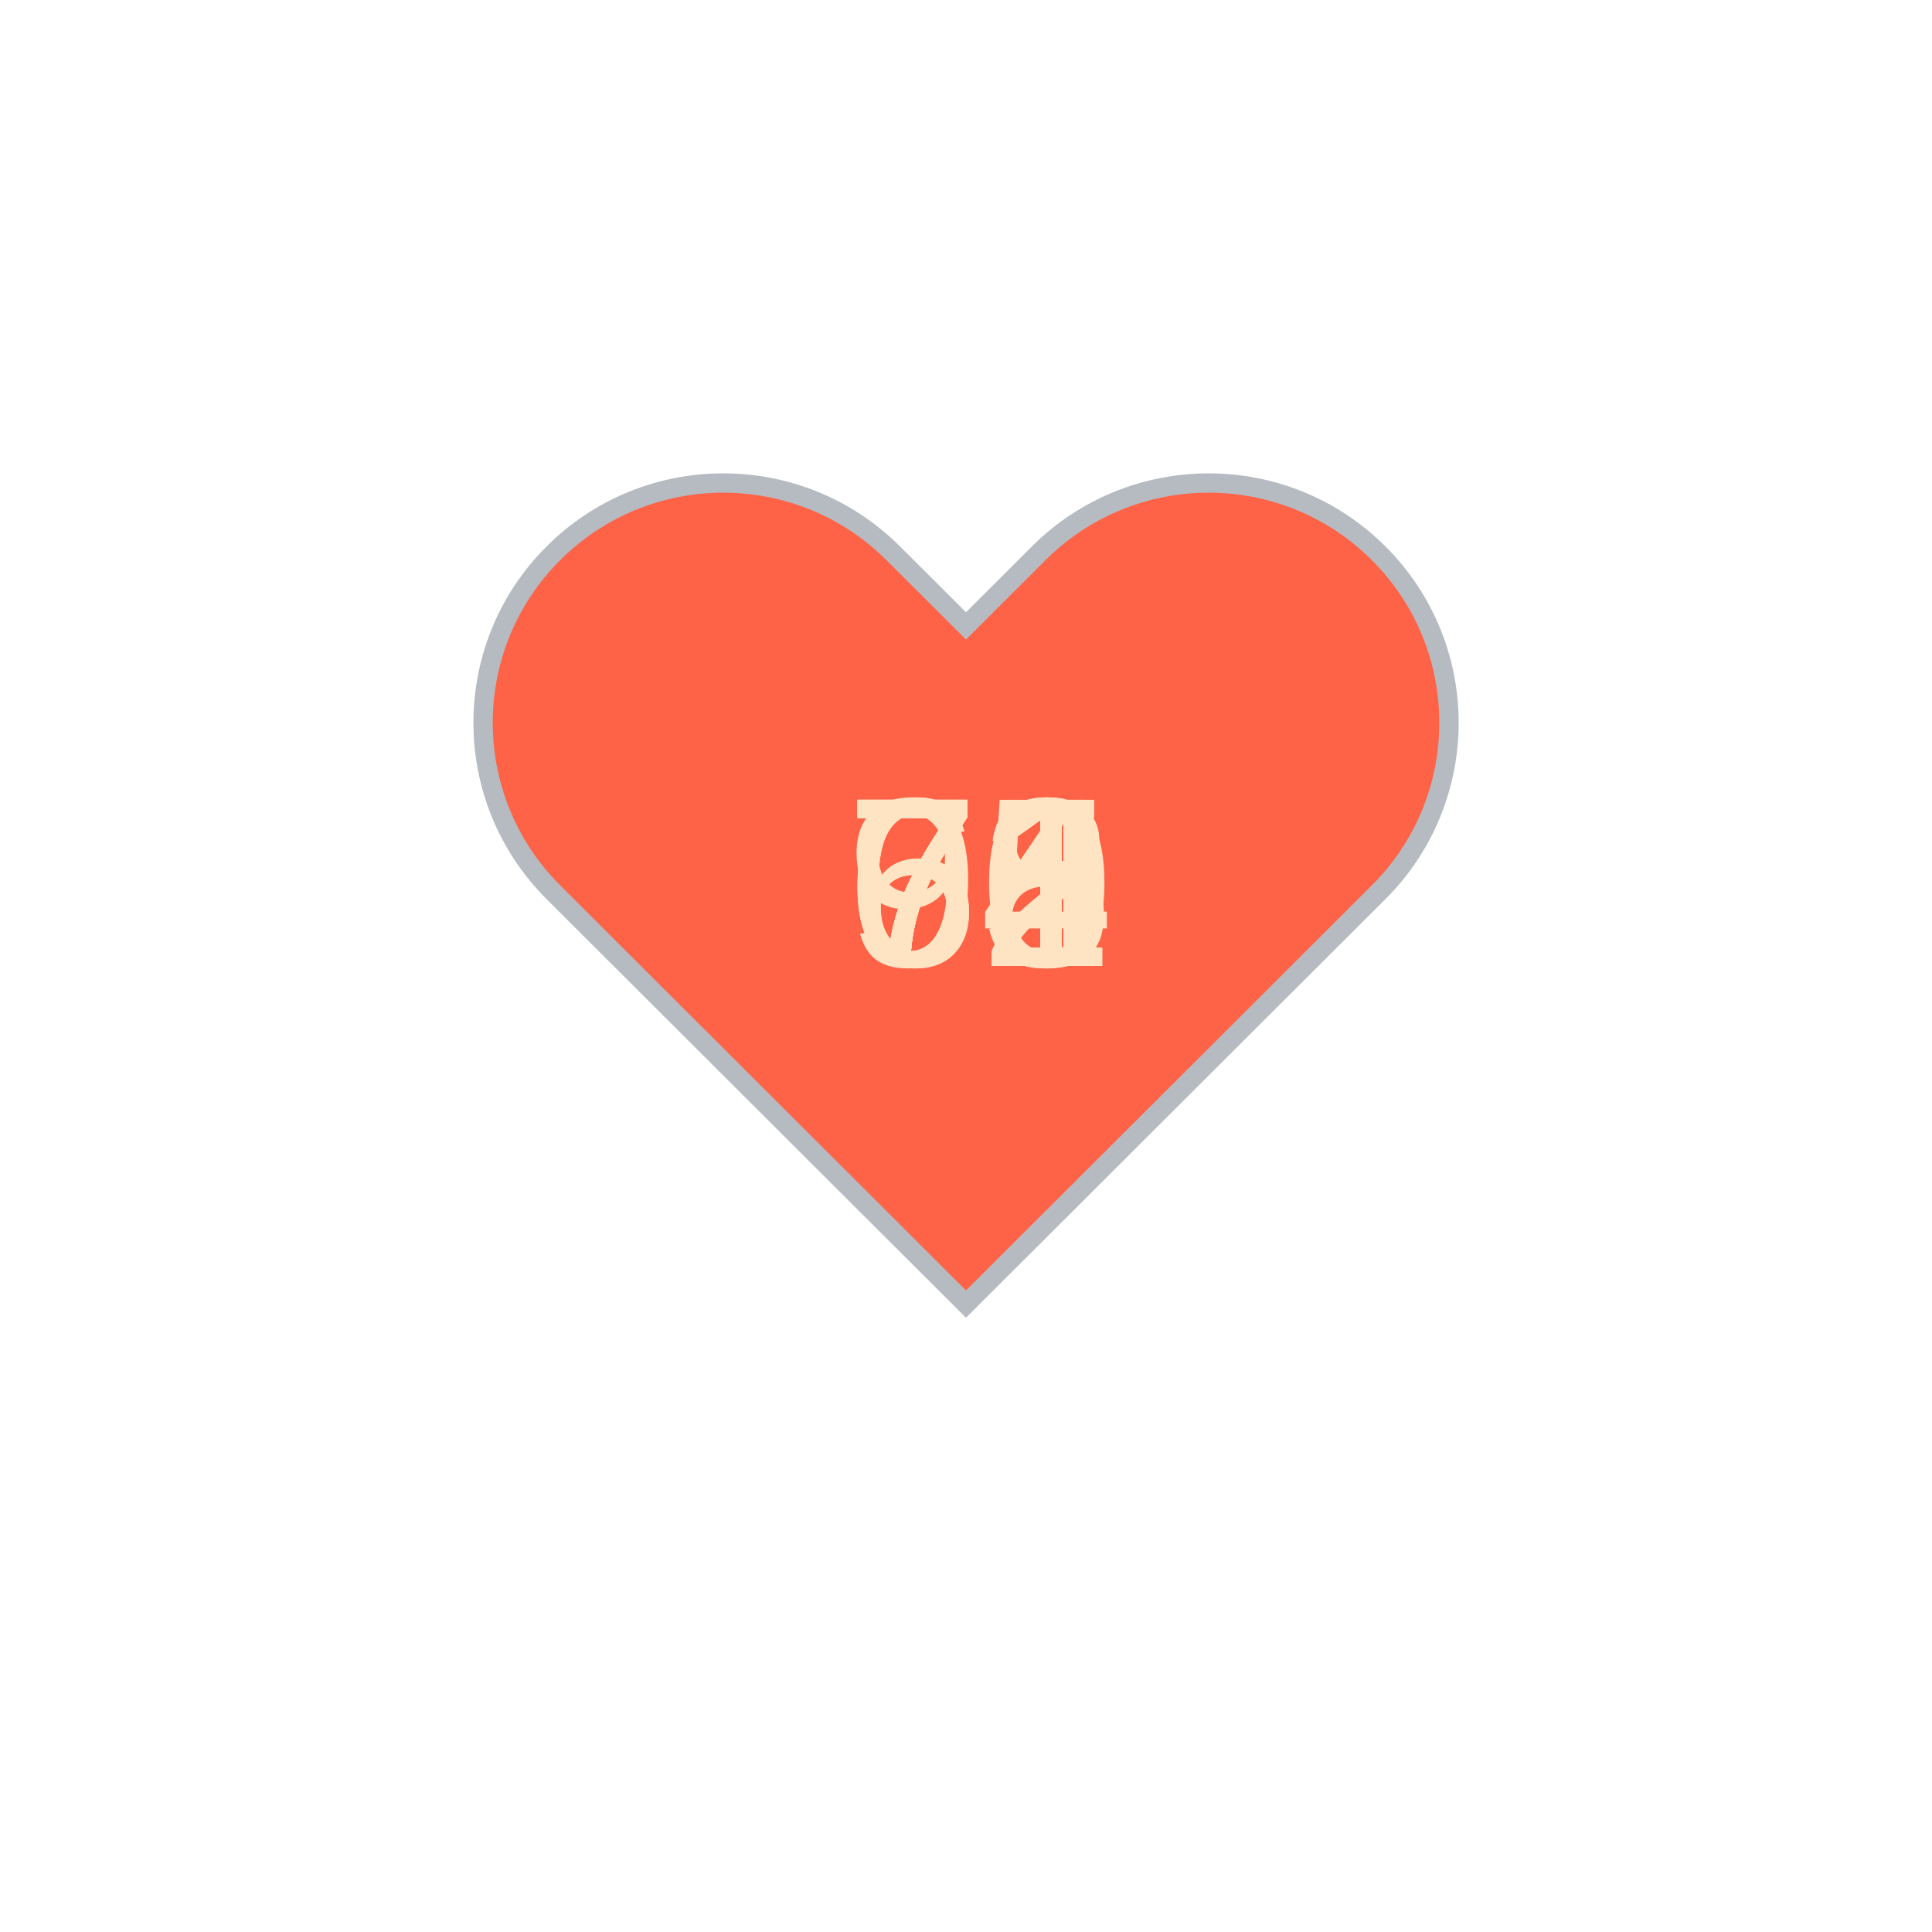
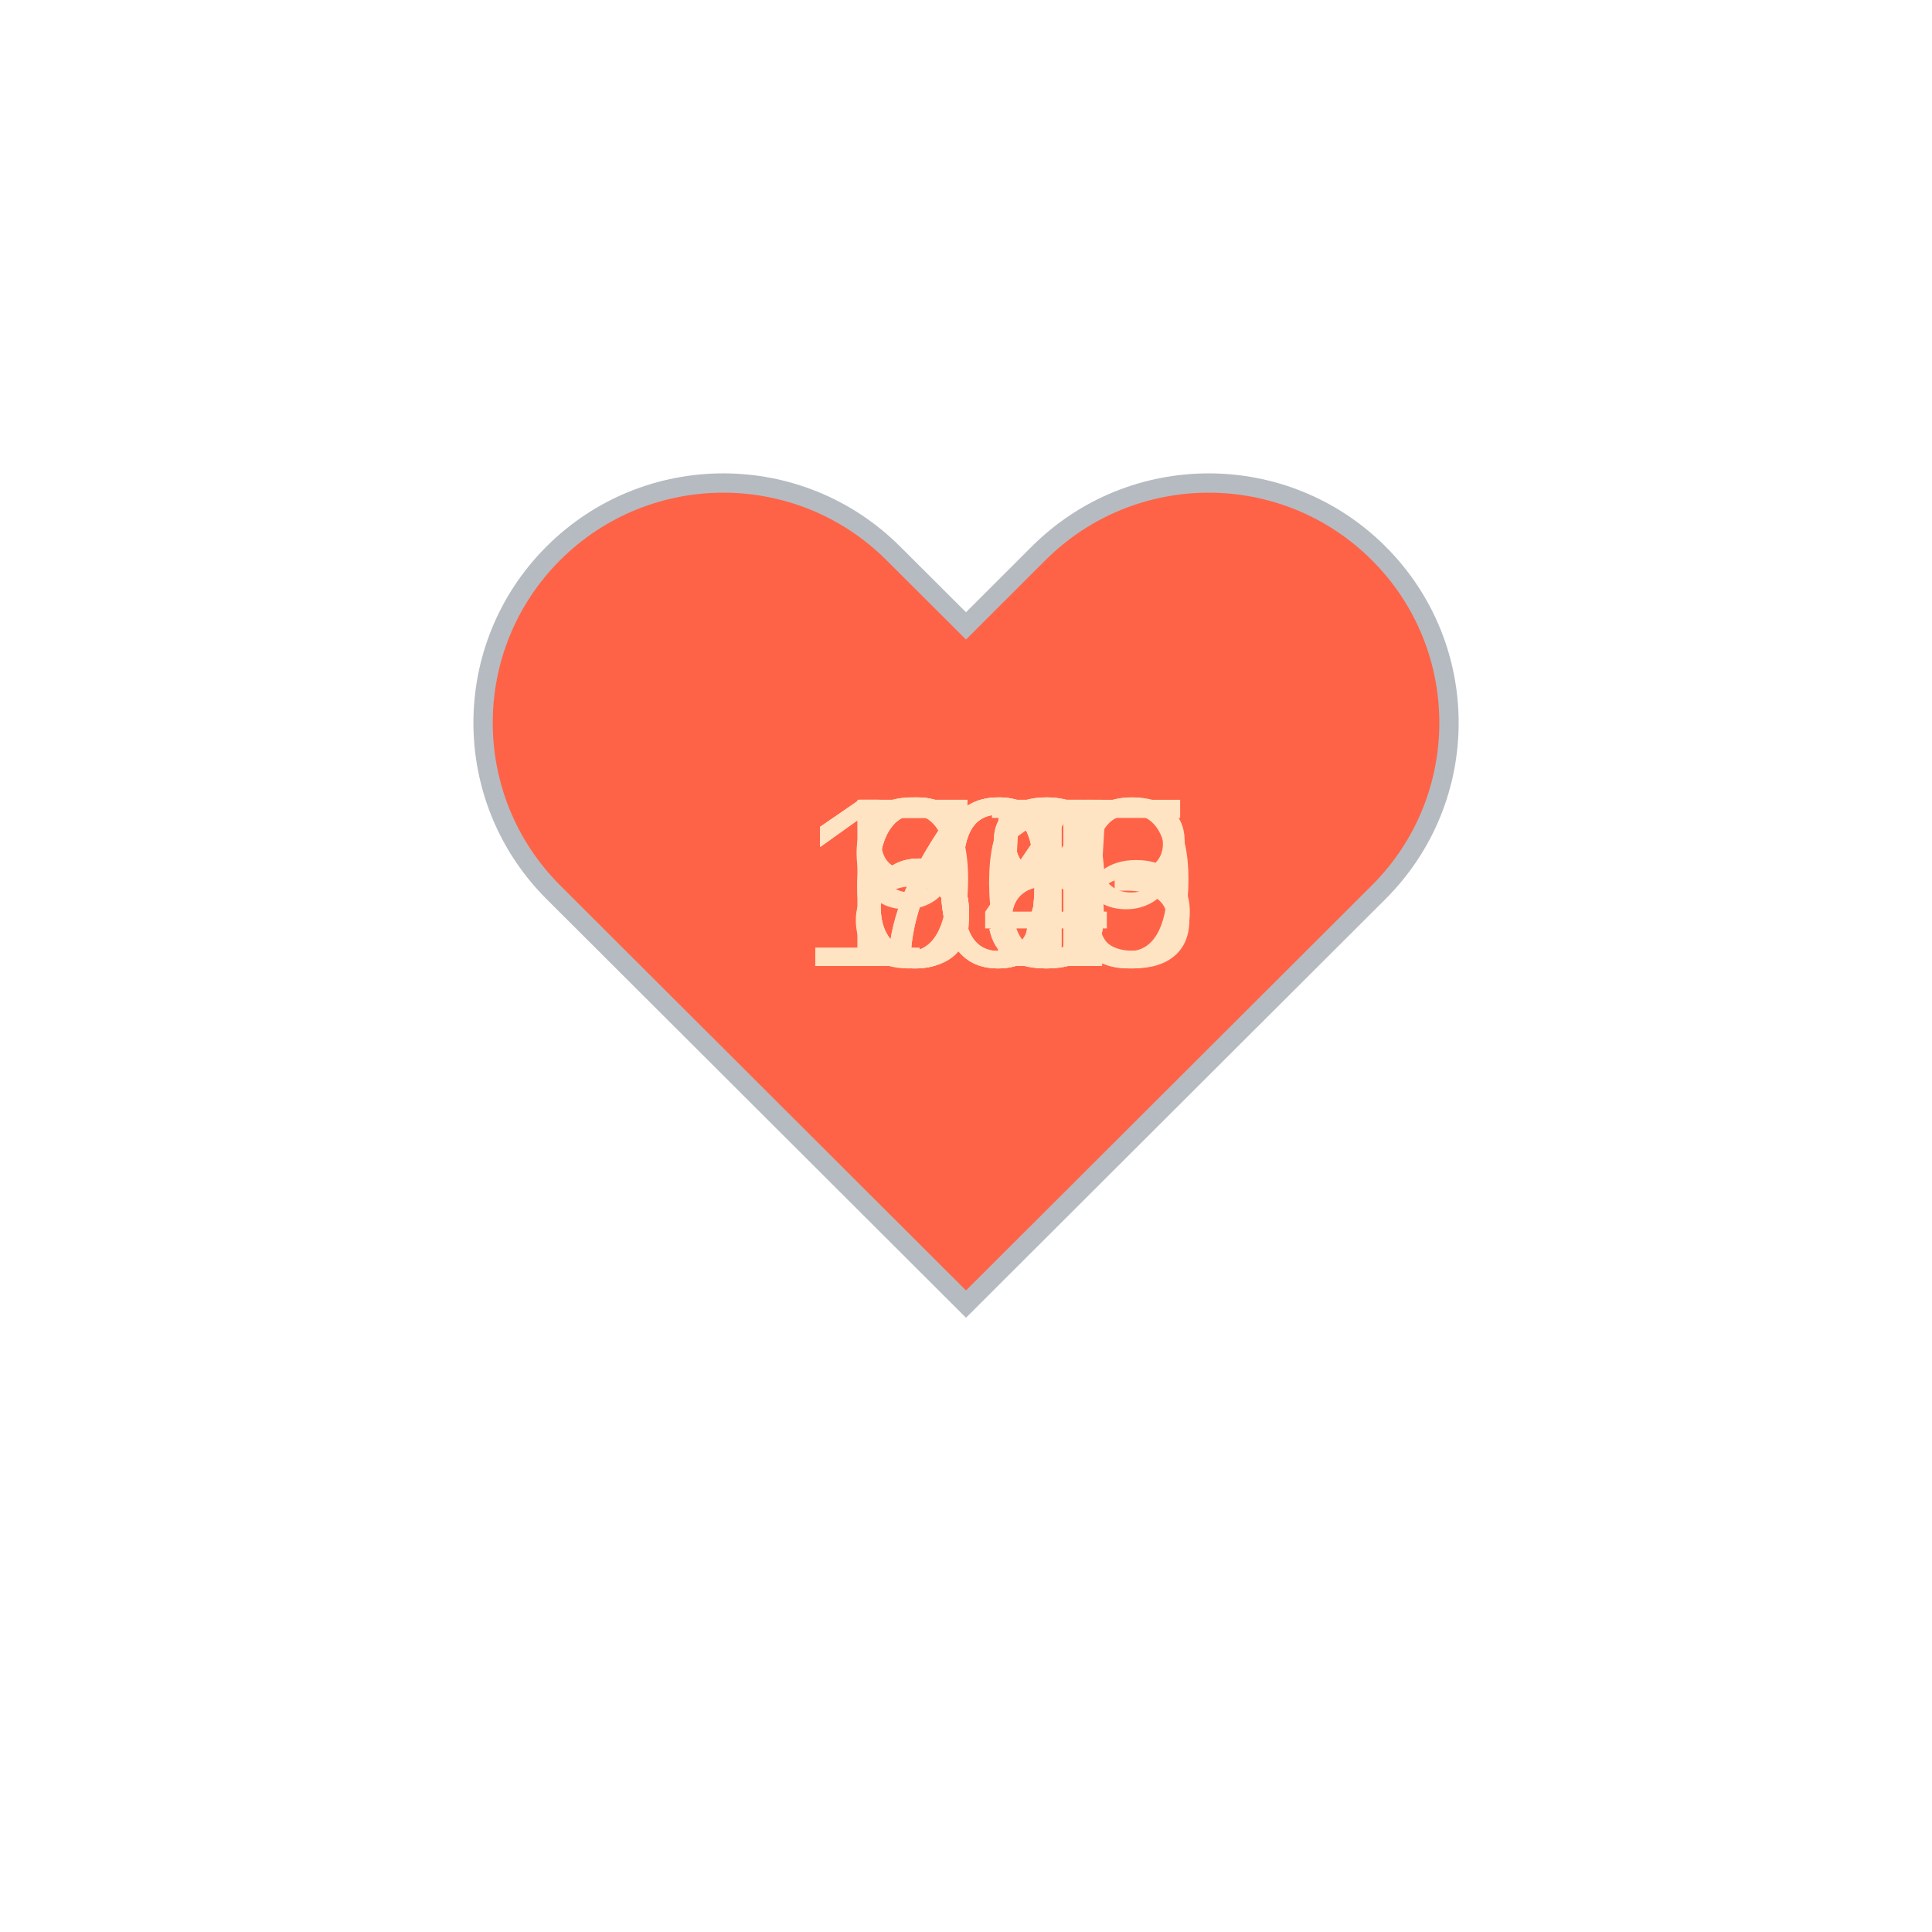
<svg xmlns="http://www.w3.org/2000/svg" baseProfile="full" height="150" version="1.1" viewBox="0,0,200,200" width="150">
  <defs />
  <g transform="translate(100 100)">
    <path d="M92.71,7.27L92.71,7.27c-9.71-9.69-25.46-9.69-35.18,0L50,14.79l-7.54-7.52C32.75-2.42,17-2.42,7.29,7.27v0 c-9.71,9.69-9.71,25.41,0,35.1L50,85l42.71-42.63C102.43,32.68,102.43,16.96,92.71,7.27z" fill="tomato" stroke="#B6BBC1" stroke-width="2" transform="translate(-50 -50)" />
    <animateTransform additive="sum" attributeName="transform" dur="1.2s" repeatCount="indefinite" type="scale" values="1; 1.5; 1.25; 1.5; 1.5; 1;" />
-     <text fill="bisque" style="font-size:25px; font-family:Arial" transform="translate(-12.5 0)">68<animate attributeName="visibility" dur="12.0s" keyTimes="0;0.1;0.2;0.3;0.4;0.5;0.6;0.7;0.8;0.9;1.0" repeatCount="indefinite" values="visible;hidden;hidden;hidden;hidden;hidden;hidden;hidden;hidden;hidden;hidden" />
+     <text fill="bisque" style="font-size:25px; font-family:Arial" transform="translate(-12.5 0)">71<animate attributeName="visibility" dur="12.0s" keyTimes="0;0.1;0.2;0.3;0.4;0.5;0.6;0.7;0.8;0.9;1.0" repeatCount="indefinite" values="visible;hidden;hidden;hidden;hidden;hidden;hidden;hidden;hidden;hidden;hidden" />
    </text>
-     <text fill="bisque" style="font-size:25px; font-family:Arial" transform="translate(-12.5 0)">72<animate attributeName="visibility" dur="12.0s" keyTimes="0;0.1;0.2;0.3;0.4;0.5;0.6;0.7;0.8;0.9;1.0" repeatCount="indefinite" values="hidden;visible;hidden;hidden;hidden;hidden;hidden;hidden;hidden;hidden;hidden" />
+     <text fill="bisque" style="font-size:25px; font-family:Arial" transform="translate(-12.5 0)">68<animate attributeName="visibility" dur="12.0s" keyTimes="0;0.1;0.2;0.3;0.4;0.5;0.6;0.7;0.8;0.9;1.0" repeatCount="indefinite" values="hidden;visible;hidden;hidden;hidden;hidden;hidden;hidden;hidden;hidden;hidden" />
    </text>
-     <text fill="bisque" style="font-size:25px; font-family:Arial" transform="translate(-12.5 0)">72<animate attributeName="visibility" dur="12.0s" keyTimes="0;0.1;0.2;0.3;0.4;0.5;0.6;0.7;0.8;0.9;1.0" repeatCount="indefinite" values="hidden;hidden;visible;hidden;hidden;hidden;hidden;hidden;hidden;hidden;hidden" />
+     <text fill="bisque" style="font-size:25px; font-family:Arial" transform="translate(-12.5 0)">68<animate attributeName="visibility" dur="12.0s" keyTimes="0;0.1;0.2;0.3;0.4;0.5;0.6;0.7;0.8;0.9;1.0" repeatCount="indefinite" values="hidden;hidden;visible;hidden;hidden;hidden;hidden;hidden;hidden;hidden;hidden" />
    </text>
-     <text fill="bisque" style="font-size:25px; font-family:Arial" transform="translate(-12.5 0)">70<animate attributeName="visibility" dur="12.0s" keyTimes="0;0.1;0.2;0.3;0.4;0.5;0.6;0.7;0.8;0.9;1.0" repeatCount="indefinite" values="hidden;hidden;hidden;visible;hidden;hidden;hidden;hidden;hidden;hidden;hidden" />
+     <text fill="bisque" style="font-size:25px; font-family:Arial" transform="translate(-12.5 0)">67<animate attributeName="visibility" dur="12.0s" keyTimes="0;0.1;0.2;0.3;0.4;0.5;0.6;0.7;0.8;0.9;1.0" repeatCount="indefinite" values="hidden;hidden;hidden;visible;hidden;hidden;hidden;hidden;hidden;hidden;hidden" />
    </text>
-     <text fill="bisque" style="font-size:25px; font-family:Arial" transform="translate(-12.5 0)">71<animate attributeName="visibility" dur="12.0s" keyTimes="0;0.1;0.2;0.3;0.4;0.5;0.6;0.7;0.8;0.9;1.0" repeatCount="indefinite" values="hidden;hidden;hidden;hidden;visible;hidden;hidden;hidden;hidden;hidden;hidden" />
+     <text fill="bisque" style="font-size:25px; font-family:Arial" transform="translate(-12.5 0)">75<animate attributeName="visibility" dur="12.0s" keyTimes="0;0.1;0.2;0.3;0.4;0.5;0.6;0.7;0.8;0.9;1.0" repeatCount="indefinite" values="hidden;hidden;hidden;hidden;visible;hidden;hidden;hidden;hidden;hidden;hidden" />
    </text>
-     <text fill="bisque" style="font-size:25px; font-family:Arial" transform="translate(-12.5 0)">71<animate attributeName="visibility" dur="12.0s" keyTimes="0;0.1;0.2;0.3;0.4;0.5;0.6;0.7;0.8;0.9;1.0" repeatCount="indefinite" values="hidden;hidden;hidden;hidden;hidden;visible;hidden;hidden;hidden;hidden;hidden" />
+     <text fill="bisque" style="font-size:25px; font-family:Arial" transform="translate(-12.5 0)">94<animate attributeName="visibility" dur="12.0s" keyTimes="0;0.1;0.2;0.3;0.4;0.5;0.6;0.7;0.8;0.9;1.0" repeatCount="indefinite" values="hidden;hidden;hidden;hidden;hidden;visible;hidden;hidden;hidden;hidden;hidden" />
    </text>
-     <text fill="bisque" style="font-size:25px; font-family:Arial" transform="translate(-12.5 0)">71<animate attributeName="visibility" dur="12.0s" keyTimes="0;0.1;0.2;0.3;0.4;0.5;0.6;0.7;0.8;0.9;1.0" repeatCount="indefinite" values="hidden;hidden;hidden;hidden;hidden;hidden;visible;hidden;hidden;hidden;hidden" />
+     <text fill="bisque" style="font-size:25px; font-family:Arial" transform="translate(-17.5 0)">109<animate attributeName="visibility" dur="12.0s" keyTimes="0;0.1;0.2;0.3;0.4;0.5;0.6;0.7;0.8;0.9;1.0" repeatCount="indefinite" values="hidden;hidden;hidden;hidden;hidden;hidden;visible;hidden;hidden;hidden;hidden" />
    </text>
-     <text fill="bisque" style="font-size:25px; font-family:Arial" transform="translate(-12.5 0)">64<animate attributeName="visibility" dur="12.0s" keyTimes="0;0.1;0.2;0.3;0.4;0.5;0.6;0.7;0.8;0.9;1.0" repeatCount="indefinite" values="hidden;hidden;hidden;hidden;hidden;hidden;hidden;visible;hidden;hidden;hidden" />
+     <text fill="bisque" style="font-size:25px; font-family:Arial" transform="translate(-17.5 0)">105<animate attributeName="visibility" dur="12.0s" keyTimes="0;0.1;0.2;0.3;0.4;0.5;0.6;0.7;0.8;0.9;1.0" repeatCount="indefinite" values="hidden;hidden;hidden;hidden;hidden;hidden;hidden;visible;hidden;hidden;hidden" />
    </text>
-     <text fill="bisque" style="font-size:25px; font-family:Arial" transform="translate(-12.5 0)">71<animate attributeName="visibility" dur="12.0s" keyTimes="0;0.1;0.2;0.3;0.4;0.5;0.6;0.7;0.8;0.9;1.0" repeatCount="indefinite" values="hidden;hidden;hidden;hidden;hidden;hidden;hidden;hidden;visible;hidden;hidden" />
+     <text fill="bisque" style="font-size:25px; font-family:Arial" transform="translate(-12.5 0)">80<animate attributeName="visibility" dur="12.0s" keyTimes="0;0.1;0.2;0.3;0.4;0.5;0.6;0.7;0.8;0.9;1.0" repeatCount="indefinite" values="hidden;hidden;hidden;hidden;hidden;hidden;hidden;hidden;visible;hidden;hidden" />
    </text>
-     <text fill="bisque" style="font-size:25px; font-family:Arial" transform="translate(-12.5 0)">95<animate attributeName="visibility" dur="12.0s" keyTimes="0;0.1;0.2;0.3;0.4;0.5;0.6;0.7;0.8;0.9;1.0" repeatCount="indefinite" values="hidden;hidden;hidden;hidden;hidden;hidden;hidden;hidden;hidden;visible;hidden" />
+     <text fill="bisque" style="font-size:25px; font-family:Arial" transform="translate(-17.5 0)">103<animate attributeName="visibility" dur="12.0s" keyTimes="0;0.1;0.2;0.3;0.4;0.5;0.6;0.7;0.8;0.9;1.0" repeatCount="indefinite" values="hidden;hidden;hidden;hidden;hidden;hidden;hidden;hidden;hidden;visible;hidden" />
    </text>
  </g>
</svg>
